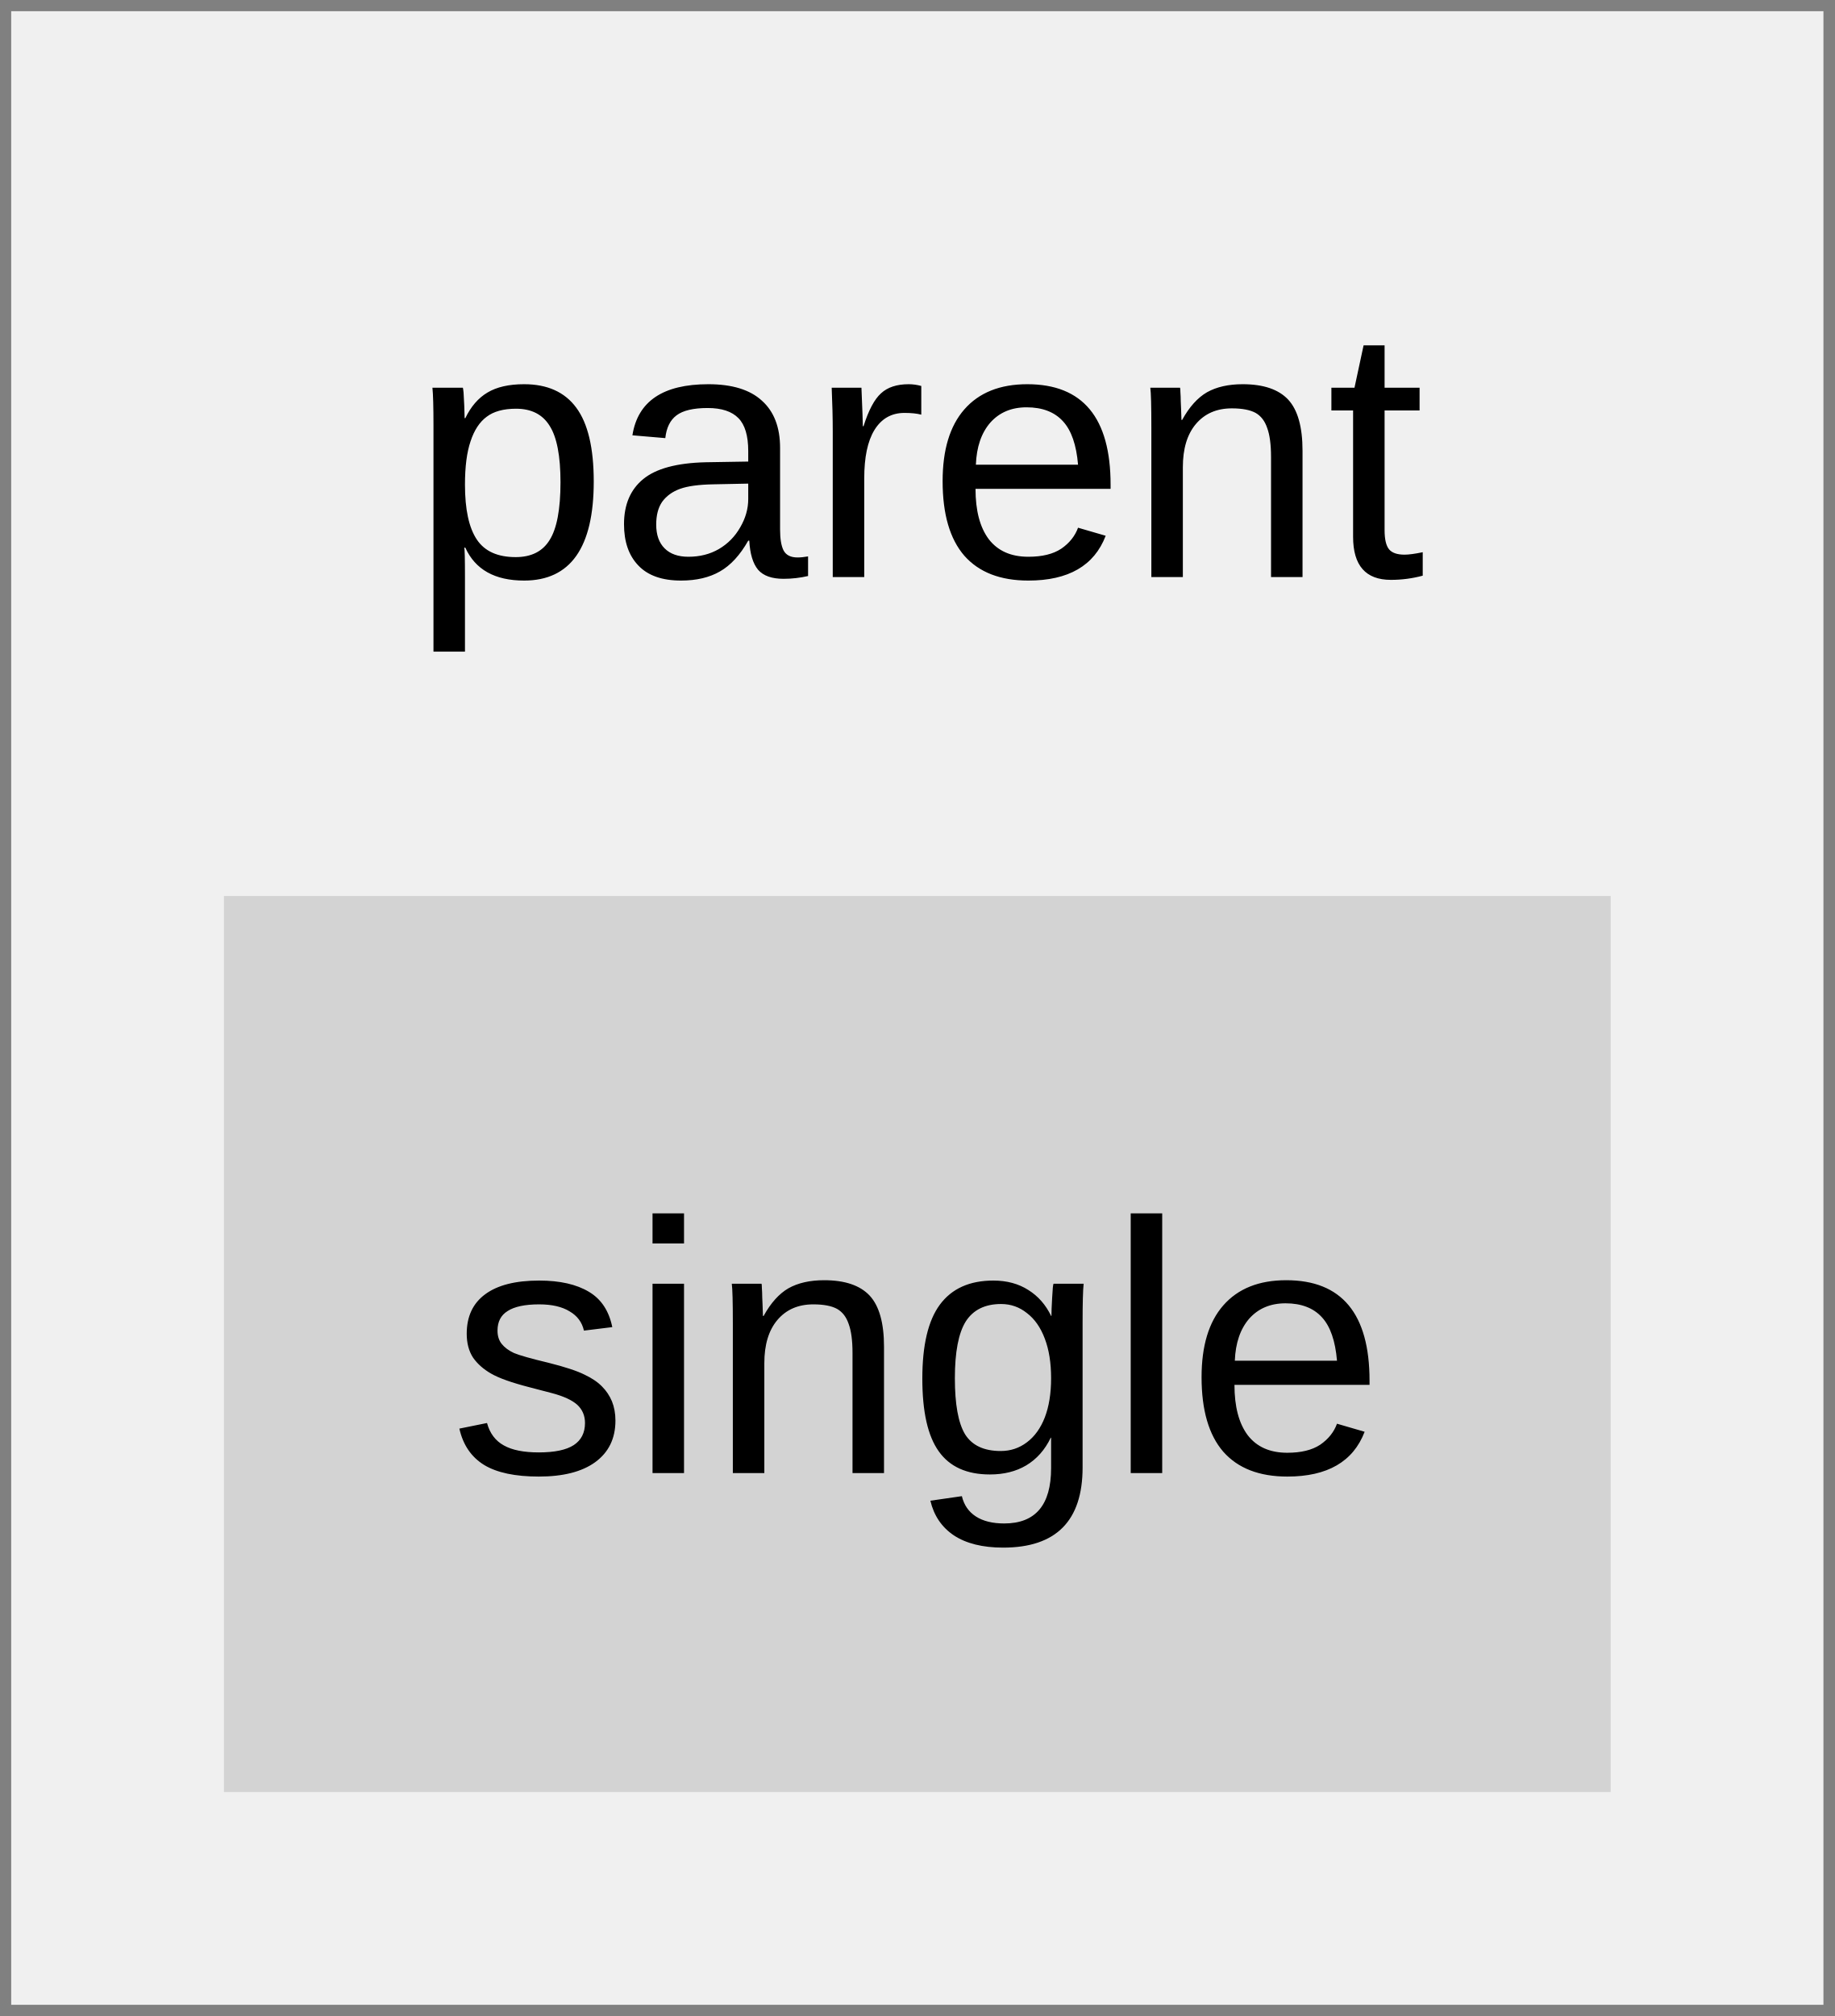
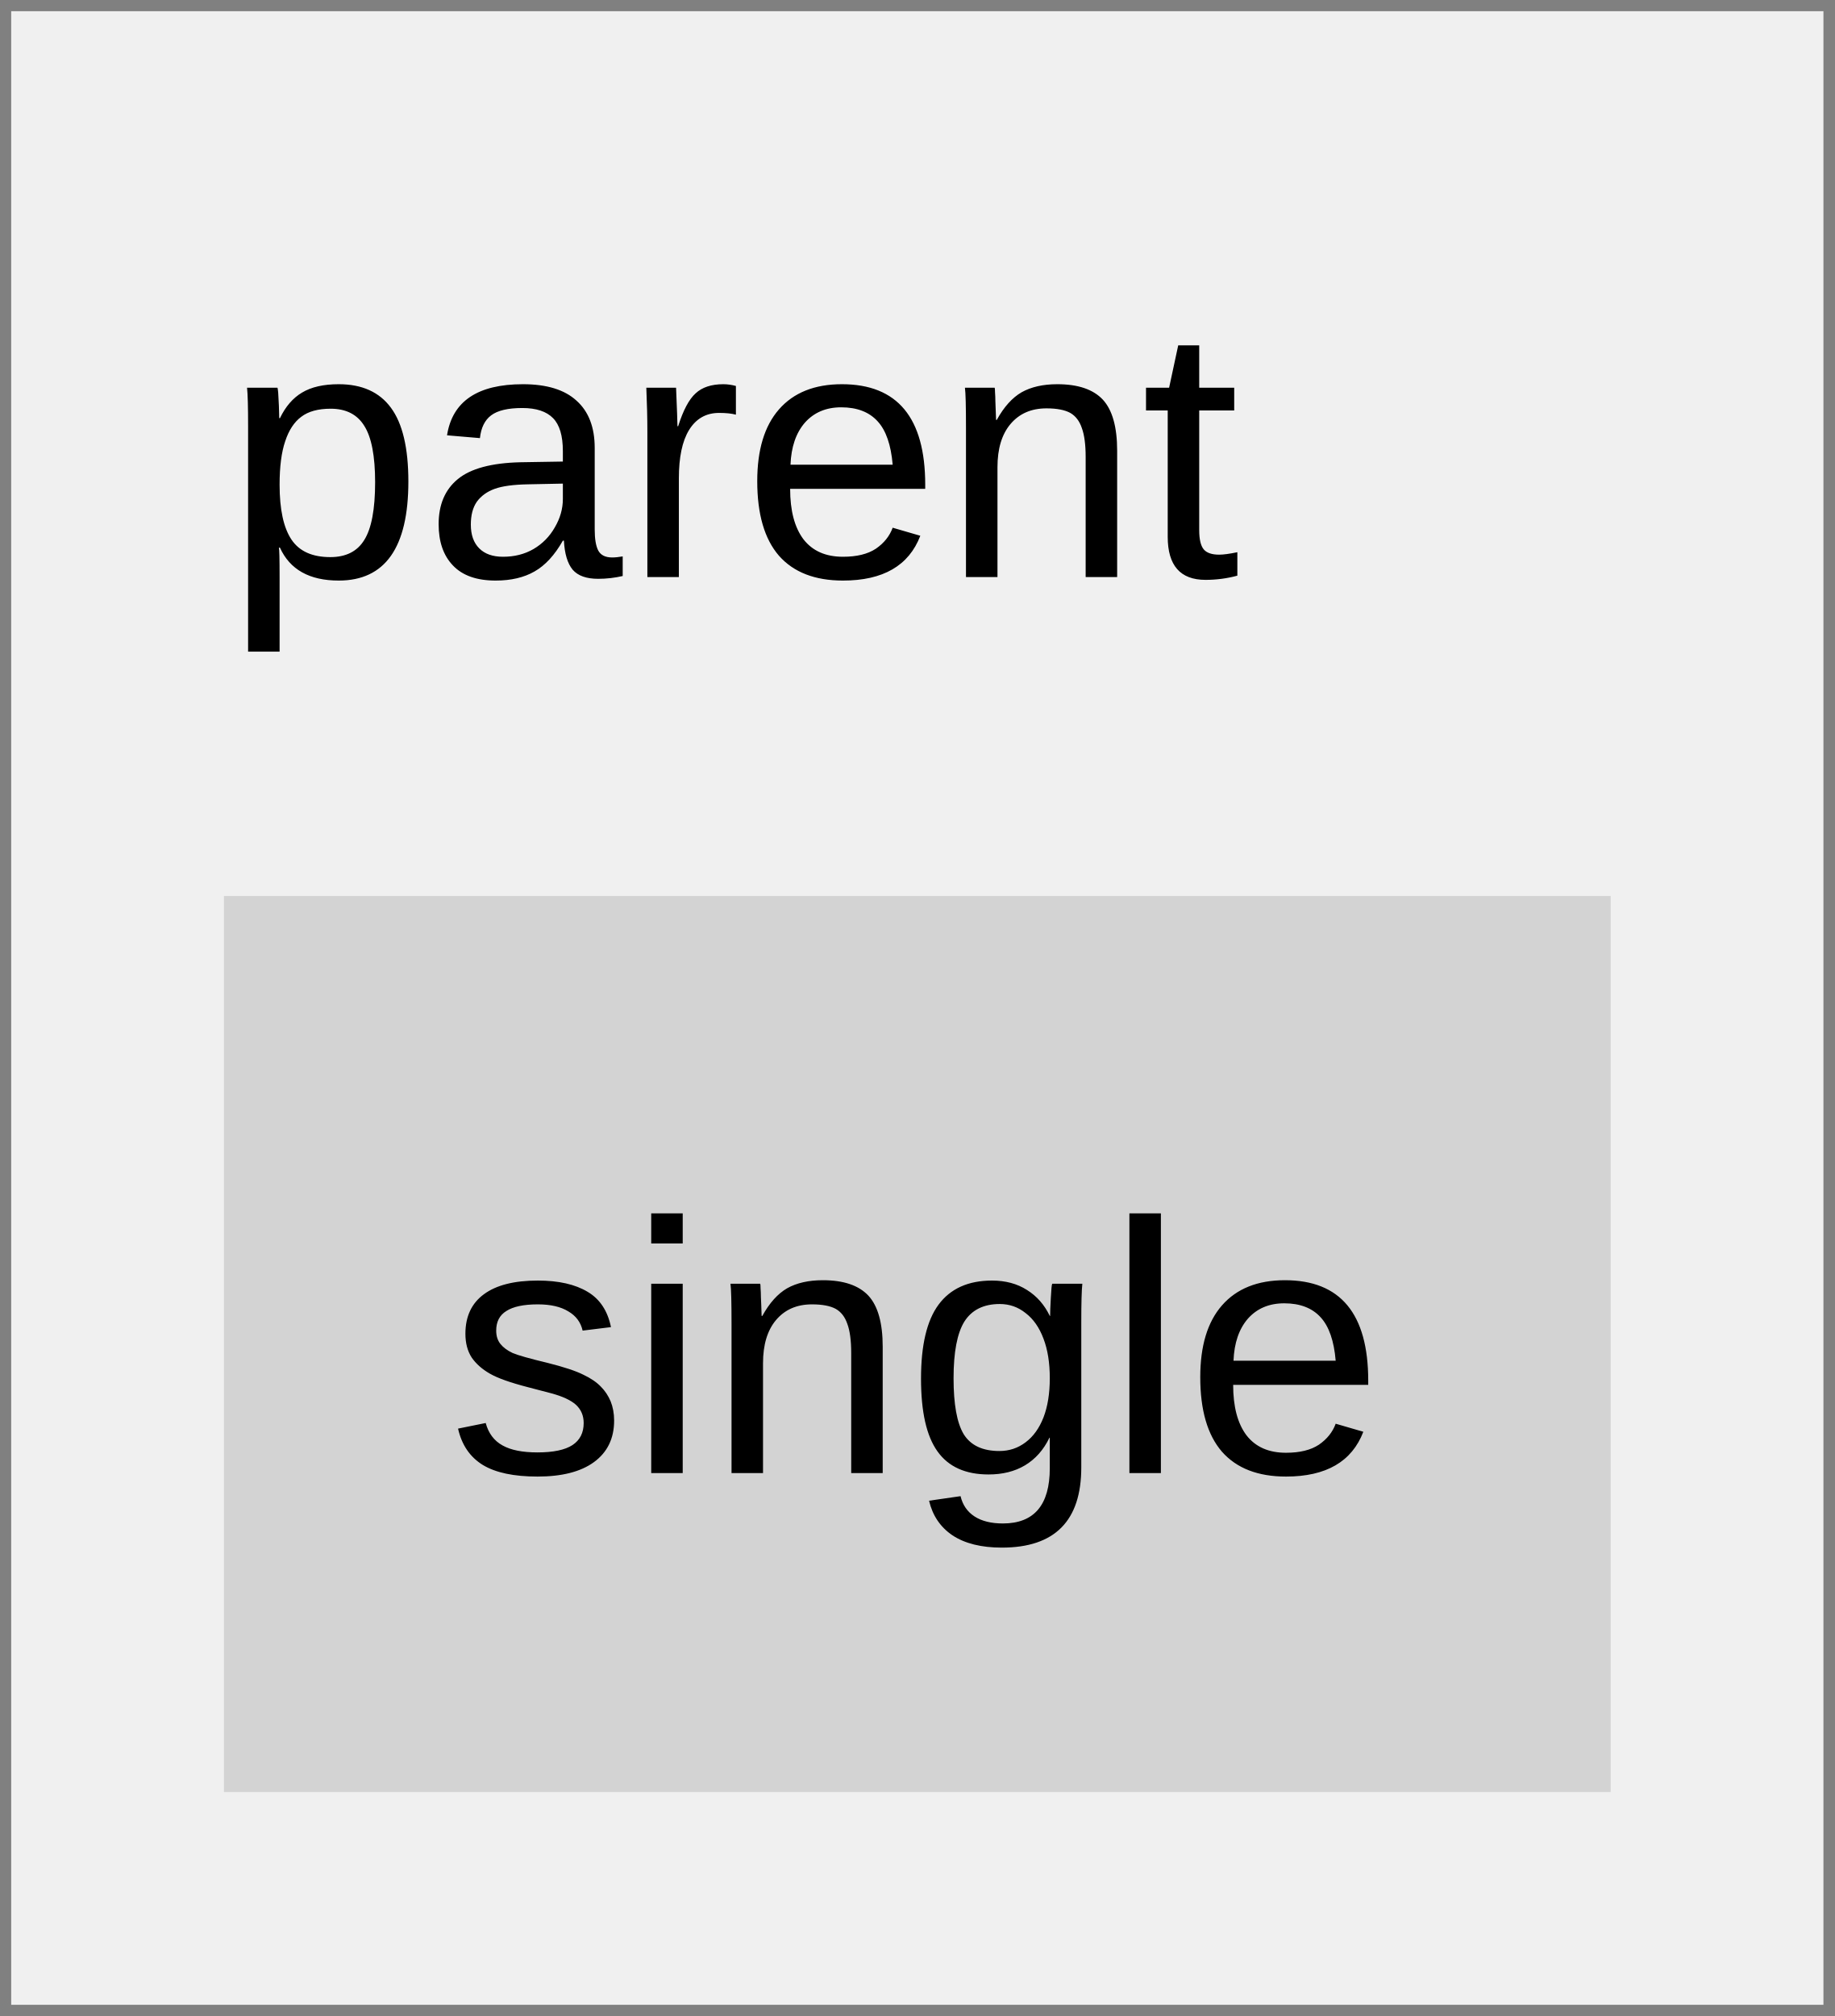
<svg xmlns="http://www.w3.org/2000/svg" height="90" width="81.92">
  <defs>
-     <style type="text/css">text{font-family:arial;font-size:16px;text-anchor:middle}g.anonymous text{font-style:italic}g.parent&gt;rect{fill:none;stroke:gray}g.item&gt;rect{fill:lightgray}g.dependency&gt;text{fill:white}a{cursor:pointer}</style>
+     <style type="text/css">text{font-family:arial;font-size:16px}g.anonymous text{font-style:italic}g.parent&gt;rect{fill:none;stroke:gray}g.item&gt;rect{fill:lightgray}g.dependency&gt;text{fill:white;text-anchor:middle}a{cursor:pointer}</style>
  </defs>
  <symbol id="down-arrow" preserveAspectRatio="xMidYMax slice" viewBox="0,0,1,1">
    <polygon fill="darkgreen" points="0,0.85 0,0 1,0 1,0.85 0.5,1" />
  </symbol>
  <symbol id="right-arrow" preserveAspectRatio="xMaxYMid slice" viewBox="0,0,1,1">
    <polygon fill="darkred" points="0.85,0 0,0 0,1 0.85,1 1,0.5" />
  </symbol>
  <symbol id="up-arrow" preserveAspectRatio="xMidYMin slice" viewBox="0,0,1,1">
    <polygon fill="darkred" points="0,0.15 0,1 1,1 1,0.15 0.5,0" />
  </symbol>
  <g class="parent">
    <rect height="90" width="81.92" />
-     <text x="40.96" y="25.76">parent</text>
+     <text x="10" y="25.76">parent</text>
    <g class="item">
      <rect height="40" width="61.92" x="10" y="40" />
-       <text x="40.96" y="65.76">single</text>
+       <text x="20" y="65.76">single</text>
    </g>
  </g>
</svg>
